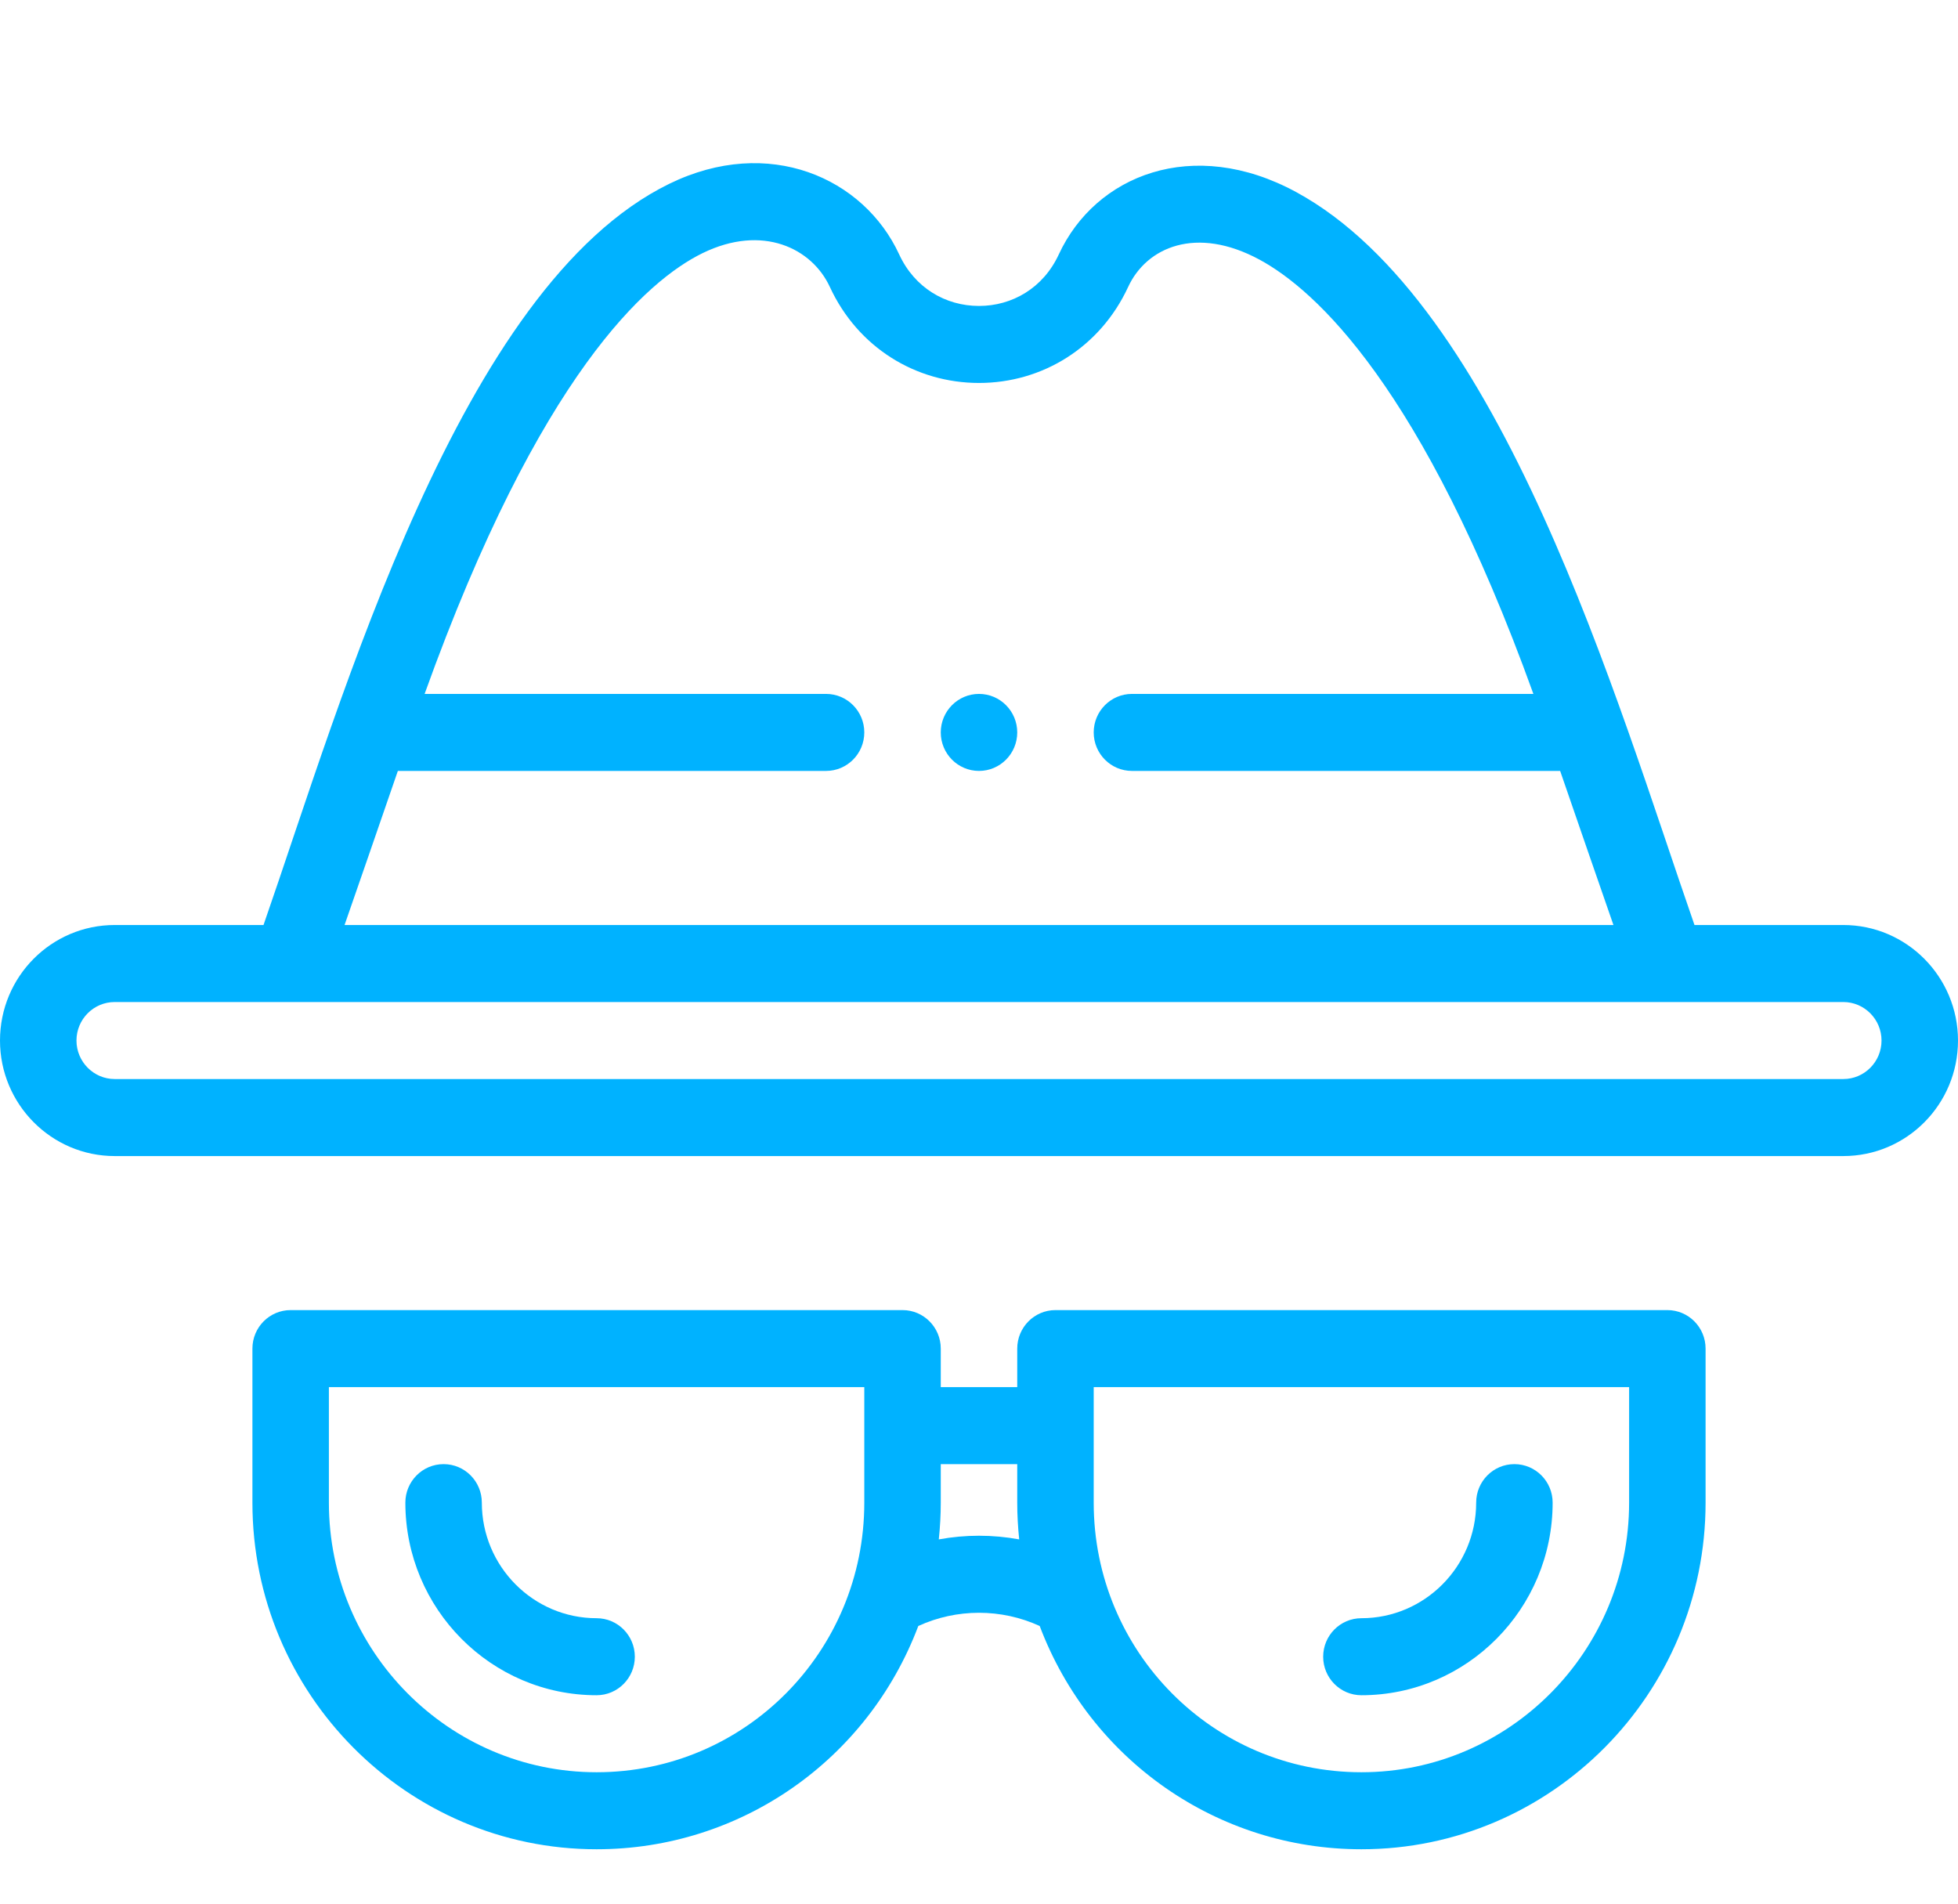
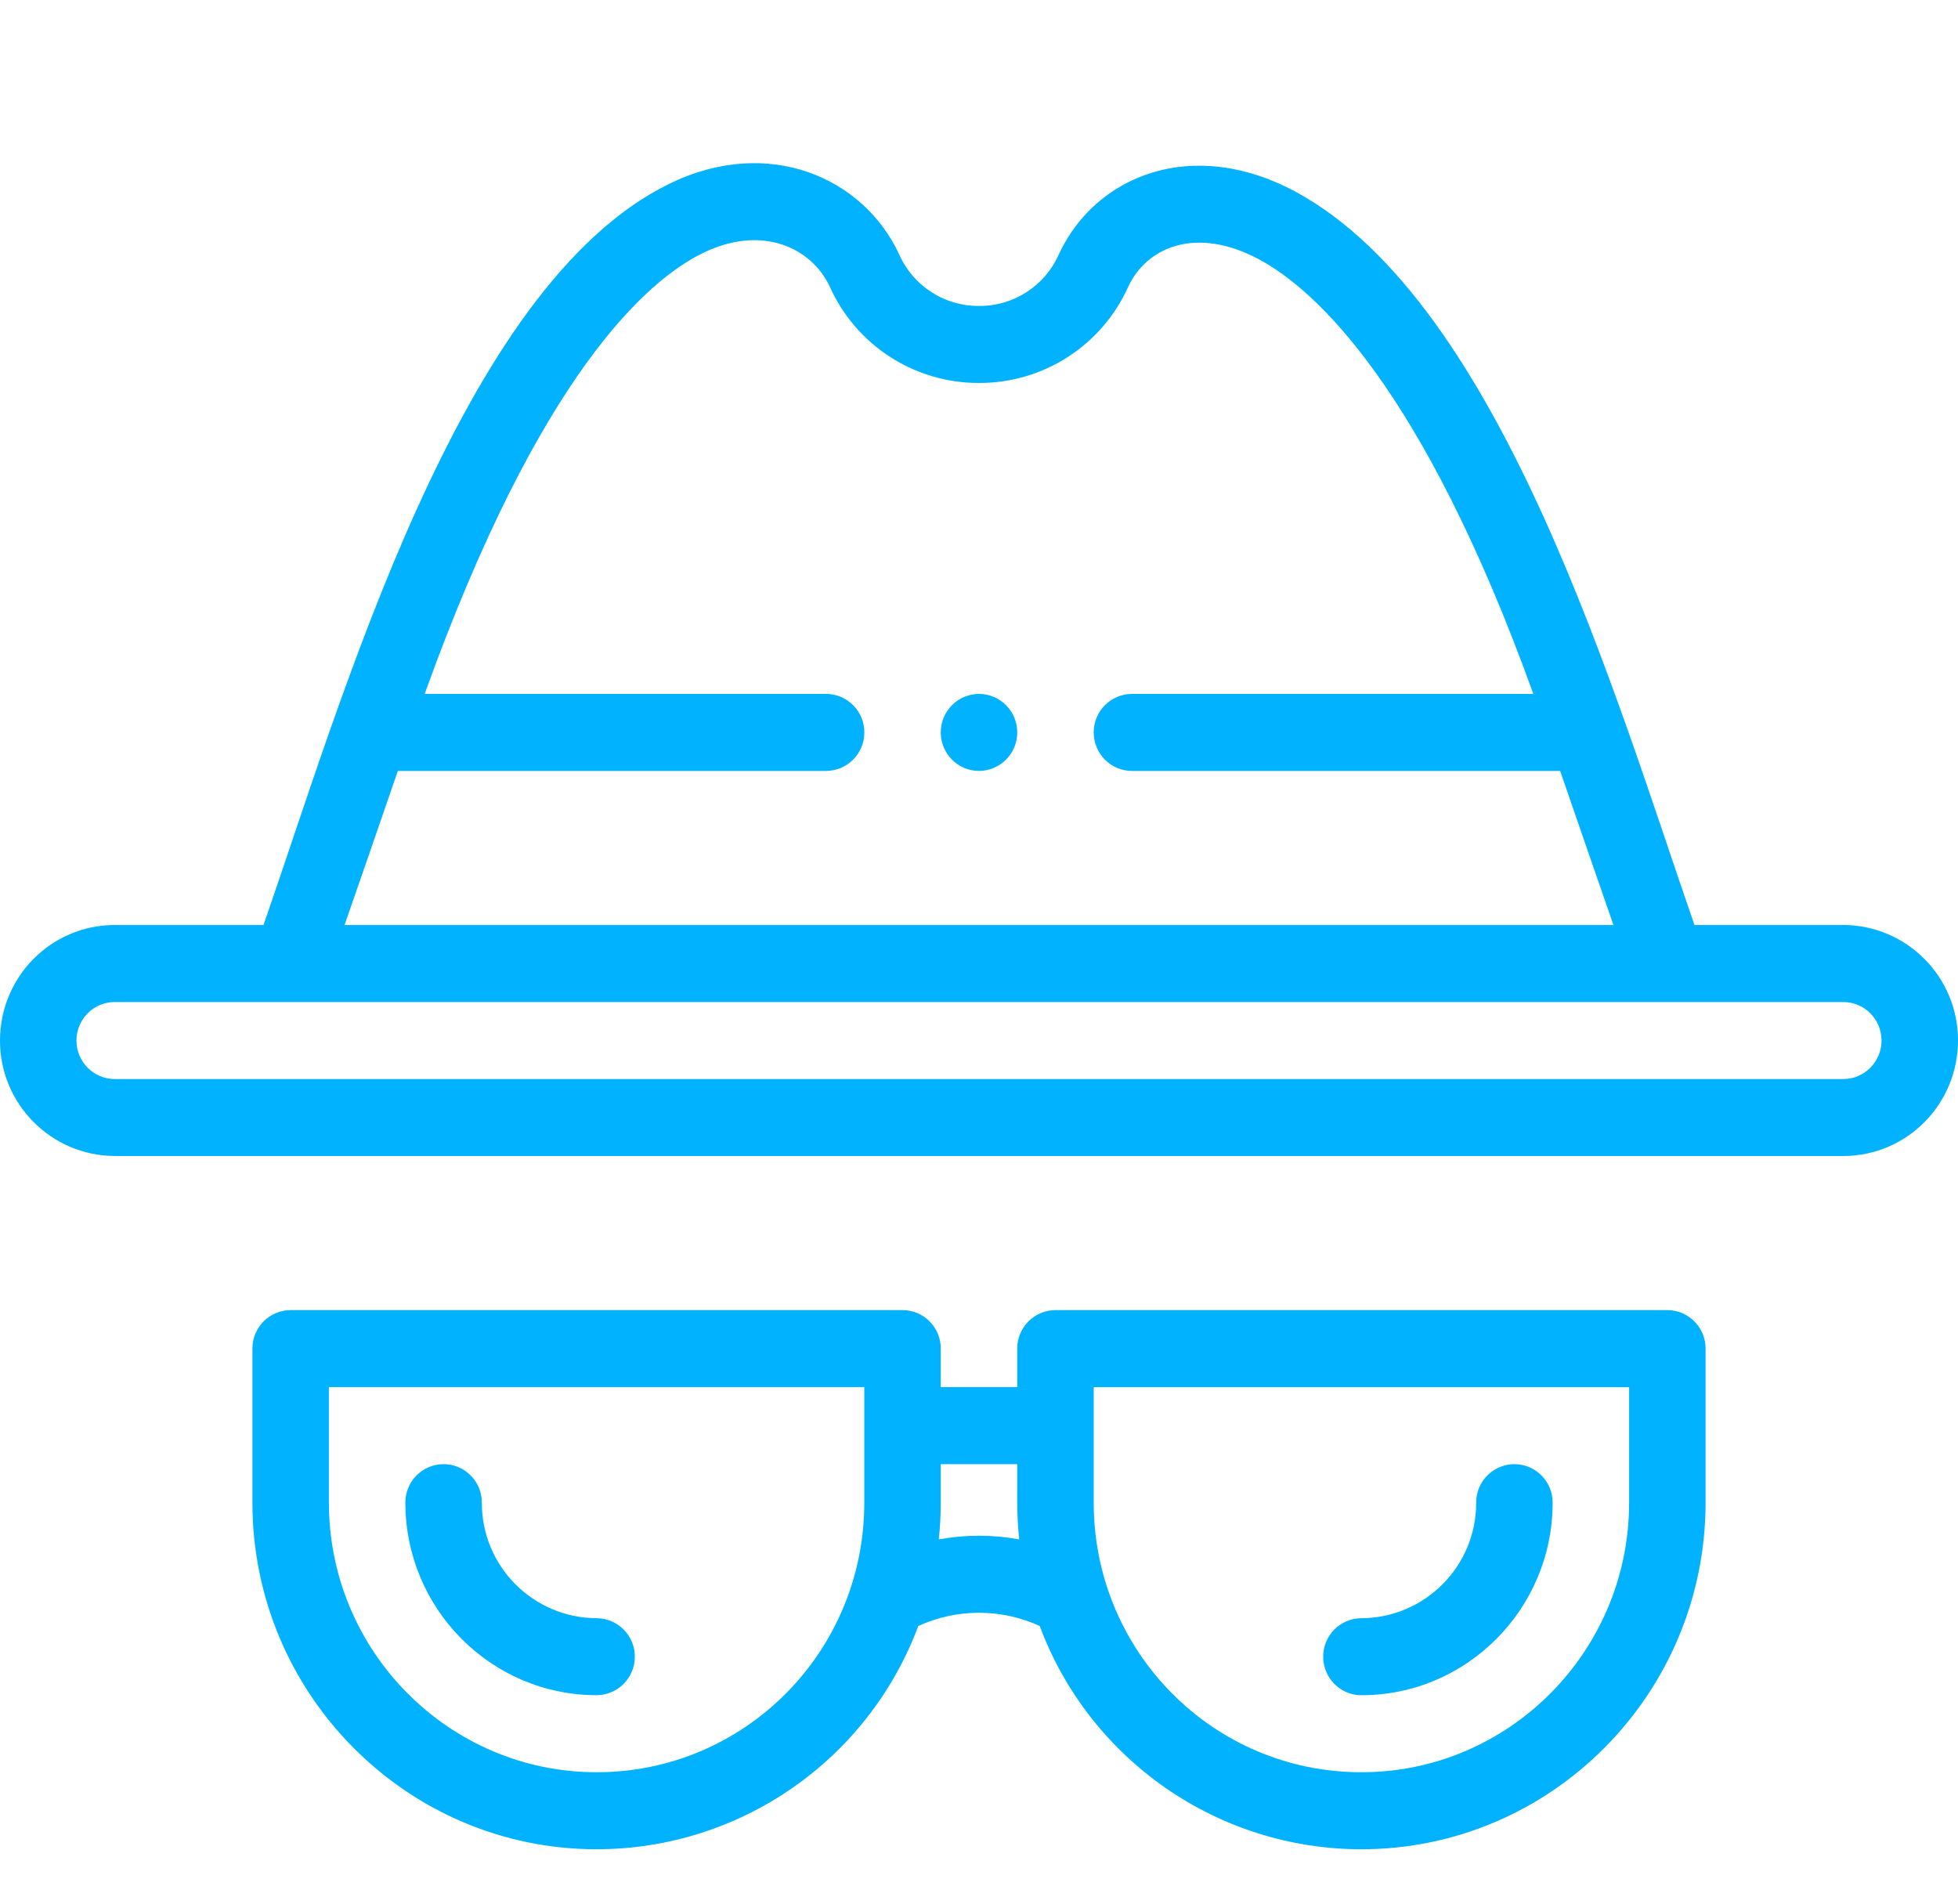
<svg xmlns="http://www.w3.org/2000/svg" width="36" height="35" fill="none">
-   <path d="M18 12.758C17.612 12.758 17.297 13.075 17.297 13.466C17.297 13.857 17.612 14.174 18 14.174C18.388 14.174 18.703 13.857 18.703 13.466C18.703 13.075 18.388 12.758 18 12.758Z" fill="#00B2FF" />
-   <path d="M33.891 17.007H31.155C29.712 12.86 27.62 5.588 23.829 3.53C21.933 2.502 20.141 3.22 19.467 4.678C19.18 5.298 18.608 5.625 18 5.625C17.384 5.625 16.816 5.291 16.533 4.679C15.883 3.27 14.134 2.486 12.304 3.38C8.453 5.264 6.299 12.828 4.845 17.007H2.109C0.944 17.007 0 17.957 0 19.131C0 20.302 0.946 21.255 2.109 21.255H33.891C35.056 21.255 36 20.304 36 19.131C36 17.959 35.054 17.007 33.891 17.007ZM7.315 14.174H15.188C15.576 14.174 15.891 13.857 15.891 13.466C15.891 13.075 15.576 12.758 15.188 12.758H7.807C9.926 6.862 11.906 5.149 12.918 4.654C14.022 4.115 14.931 4.566 15.258 5.276C15.774 6.392 16.841 7.041 18 7.041C19.162 7.041 20.227 6.389 20.742 5.276C21.079 4.546 21.992 4.142 23.162 4.776C24.178 5.328 26.152 7.098 28.193 12.758H20.812C20.424 12.758 20.109 13.075 20.109 13.466C20.109 13.857 20.424 14.174 20.812 14.174H28.685C29.04 15.207 29.41 16.272 29.665 17.007H6.335C6.59 16.274 6.958 15.211 7.315 14.174ZM33.891 19.839H2.109C1.722 19.839 1.406 19.521 1.406 19.131C1.406 18.74 1.721 18.423 2.109 18.423H33.891C34.278 18.423 34.594 18.74 34.594 19.131C34.594 19.522 34.279 19.839 33.891 19.839Z" fill="#00B2FF" />
-   <path d="M16.594 24.087H5.344C4.955 24.087 4.641 24.404 4.641 24.795V27.628C4.641 31.141 7.479 34 10.969 34C13.613 34 15.953 32.362 16.884 29.895C17.59 29.571 18.41 29.571 19.116 29.895C20.047 32.362 22.387 34 25.031 34C28.52 34 31.359 31.141 31.359 27.627V24.795C31.359 24.404 31.045 24.087 30.656 24.087H19.406C19.018 24.087 18.703 24.404 18.703 24.795V25.503H17.297V24.795C17.297 24.404 16.982 24.087 16.594 24.087ZM10.969 32.584C8.255 32.584 6.047 30.36 6.047 27.628V25.503H15.891V27.628C15.891 30.368 13.694 32.584 10.969 32.584ZM20.109 25.503H29.953V27.628C29.953 30.36 27.745 32.584 25.031 32.584C22.299 32.584 20.109 30.361 20.109 27.628V25.503ZM18.703 26.919V27.628C18.703 27.854 18.716 28.079 18.739 28.303C18.251 28.213 17.749 28.213 17.261 28.303C17.284 28.079 17.297 27.854 17.297 27.628V26.919H18.703Z" fill="#00B2FF" />
-   <path d="M10.969 29.752C9.806 29.752 8.859 28.799 8.859 27.627C8.859 27.236 8.545 26.919 8.156 26.919C7.768 26.919 7.453 27.236 7.453 27.627C7.453 29.579 9.03 31.168 10.969 31.168C11.357 31.168 11.672 30.851 11.672 30.46C11.672 30.069 11.357 29.752 10.969 29.752Z" fill="#00B2FF" />
-   <path d="M25.031 31.168C26.97 31.168 28.547 29.579 28.547 27.627C28.547 27.236 28.232 26.919 27.844 26.919C27.455 26.919 27.141 27.236 27.141 27.627C27.141 28.799 26.194 29.752 25.031 29.752C24.643 29.752 24.328 30.069 24.328 30.46C24.328 30.851 24.643 31.168 25.031 31.168Z" fill="#00B2FF" />
+   <path d="M18 12.758a.706.706 0 00-.703.708c0 .391.315.708.703.708a.706.706 0 00.703-.708.706.706 0 00-.703-.708z" fill="#00B2FF" />
+   <path d="M33.89 17.007h-2.735c-1.443-4.148-3.535-11.42-7.326-13.477-1.896-1.028-3.688-.31-4.362 1.148A1.59 1.59 0 0118 5.625a1.59 1.59 0 01-1.467-.946c-.65-1.409-2.4-2.193-4.229-1.299C8.453 5.264 6.3 12.828 4.845 17.007H2.11c-1.166 0-2.11.95-2.11 2.123a2.12 2.12 0 002.11 2.124h31.78c1.166 0 2.11-.95 2.11-2.124a2.12 2.12 0 00-2.11-2.124zM7.316 14.174h7.872a.706.706 0 00.704-.708.706.706 0 00-.704-.708h-7.38c2.12-5.896 4.1-7.609 5.111-8.104 1.104-.54 2.013-.088 2.34.622A2.996 2.996 0 0018 7.041a2.996 2.996 0 002.742-1.765c.337-.73 1.25-1.134 2.42-.5 1.016.552 2.99 2.322 5.03 7.982h-7.38a.706.706 0 00-.703.708c0 .391.315.708.703.708h7.873c.355 1.033.725 2.098.98 2.833H6.335c.255-.733.623-1.796.98-2.833zm26.576 5.665H2.109a.706.706 0 01-.703-.708c0-.391.315-.708.703-.708h31.782c.387 0 .703.317.703.708 0 .39-.315.708-.703.708zm-17.298 4.248H5.344a.705.705 0 00-.703.708v2.832C4.64 31.142 7.479 34 10.969 34a6.316 6.316 0 005.915-4.105 2.681 2.681 0 012.232 0A6.315 6.315 0 0025.031 34c3.49 0 6.328-2.859 6.328-6.373v-2.832a.706.706 0 00-.703-.708h-11.25a.706.706 0 00-.703.708v.708h-1.406v-.708a.705.705 0 00-.703-.708zm-5.625 8.497c-2.714 0-4.922-2.224-4.922-4.957v-2.124h9.844v2.125c0 2.74-2.197 4.956-4.922 4.956zm9.14-7.08h9.844v2.123c0 2.733-2.208 4.957-4.922 4.957-2.732 0-4.922-2.223-4.922-4.957v-2.124zm-1.406 1.415v.709c0 .226.013.451.036.675a4.08 4.08 0 00-1.478 0 6.62 6.62 0 00.036-.675v-.709h1.406z" fill="#00B2FF" />
+   <path d="M10.969 29.752a2.12 2.12 0 01-2.11-2.125.705.705 0 00-.703-.708.705.705 0 00-.703.708c0 1.952 1.577 3.54 3.516 3.54a.706.706 0 00.703-.707.706.706 0 00-.703-.708zm14.062 1.416c1.939 0 3.516-1.589 3.516-3.54a.706.706 0 00-.703-.709.706.706 0 00-.703.708 2.12 2.12 0 01-2.11 2.125.706.706 0 00-.703.708c0 .39.315.708.703.708z" fill="#00B2FF" />
</svg>
